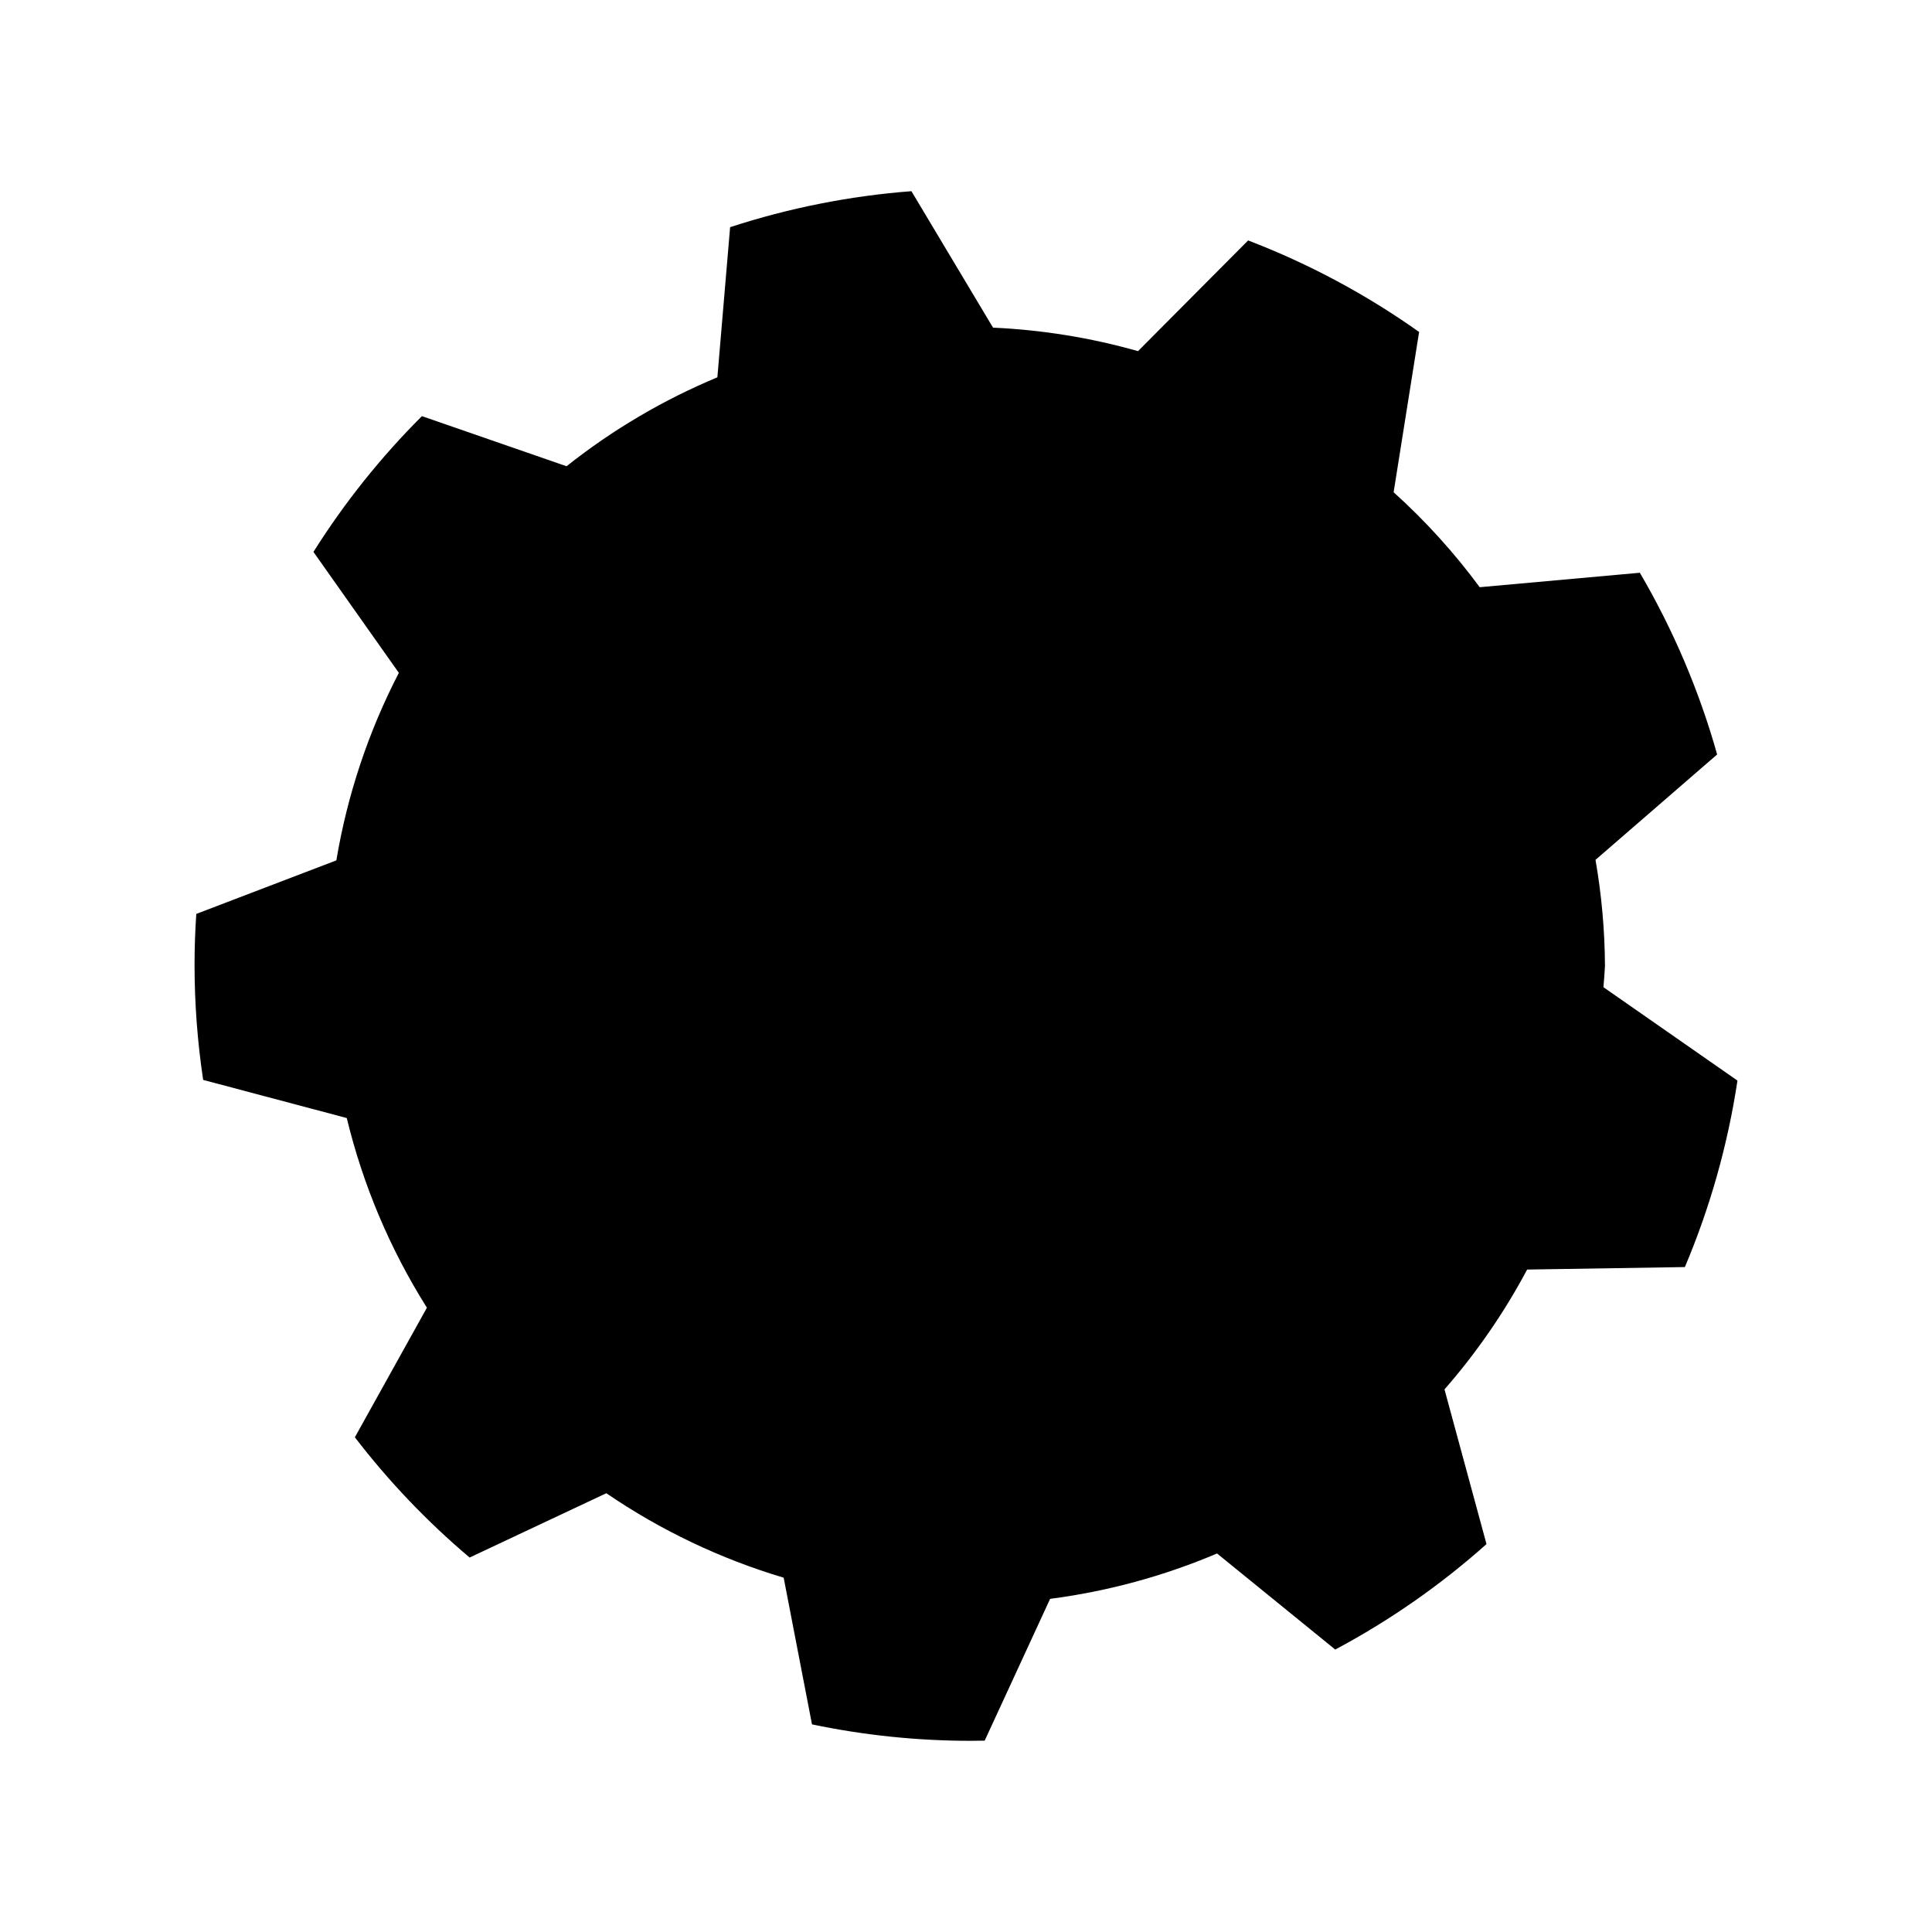
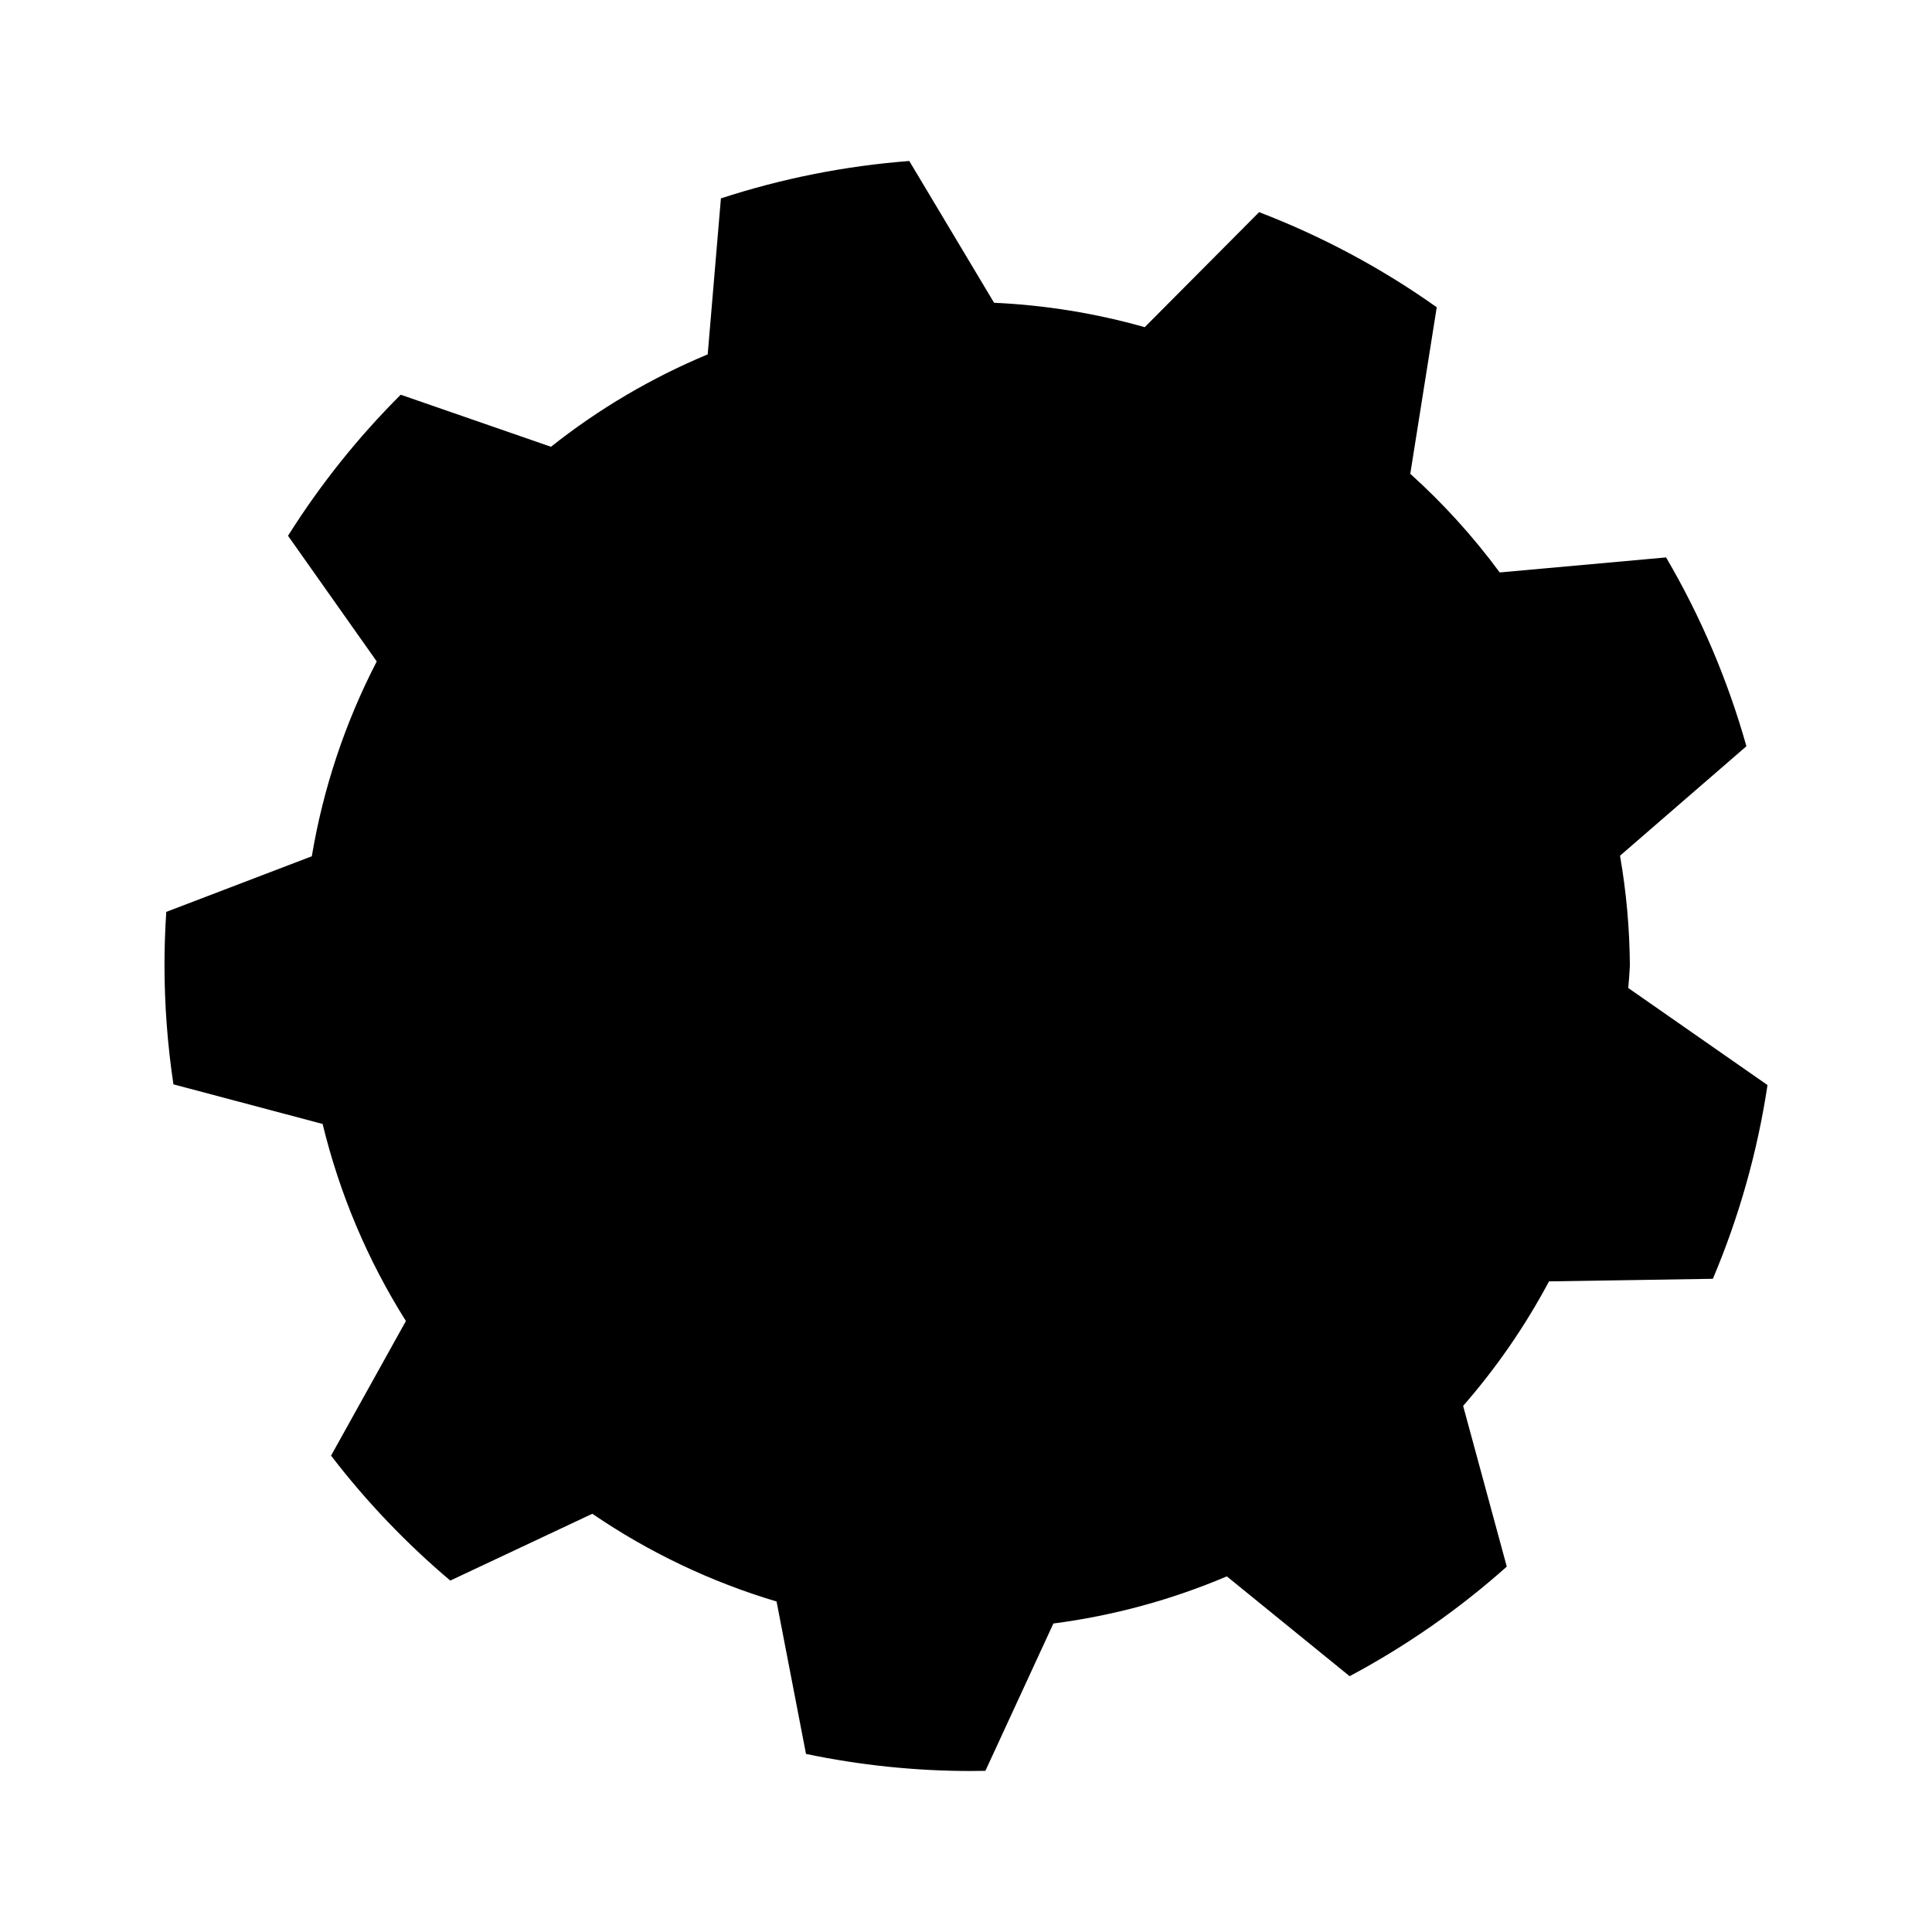
<svg xmlns="http://www.w3.org/2000/svg" width="192" height="192" viewBox="0 0 192 192">
-   <path d="M90.576 19a77 77 0 0 0-18.018 3.576l-1.266 14.921a63.3 63.3 0 0 0-14.99 8.838l-14.372-4.98a77 77 0 0 0-10.78 13.493l8.487 12.02a63.3 63.3 0 0 0-6.211 18.635l-13.92 5.321a77 77 0 0 0-.172 5.057 77 77 0 0 0 .856 11.439l14.271 3.79a63.3 63.3 0 0 0 7.965 18.848l-7.16 12.876a77 77 0 0 0 11.404 11.952l13.586-6.391a63.3 63.3 0 0 0 17.624 8.393l2.815 14.579A77 77 0 0 0 96.437 173l1.42-.017 6.502-14.091a63.3 63.3 0 0 0 16.59-4.509l11.746 9.548a77 77 0 0 0 15.032-10.481l-4.175-15.374a63.3 63.3 0 0 0 8.214-11.909l15.674-.248a77 77 0 0 0 5.227-18.531l-13.32-9.283A60 60 0 0 0 159.5 96a63.3 63.3 0 0 0-.941-10.549l12.089-10.472a77 77 0 0 0-7.683-18.06l-15.913 1.437a63.3 63.3 0 0 0-8.555-9.437l2.532-15.93a77 77 0 0 0-16.991-9.095l-10.943 11.002a63.3 63.3 0 0 0-14.408-2.335z" />
+   <path d="M90.364 16a80 80 0 0 0-18.72 3.715L70.33 35.218A65.8 65.8 0 0 0 54.755 44.4l-14.932-5.174a80 80 0 0 0-11.2 14.019l8.818 12.488a65.8 65.8 0 0 0-6.453 19.361l-14.463 5.528a80 80 0 0 0-.179 5.254 80 80 0 0 0 .89 11.885l14.827 3.938a65.8 65.8 0 0 0 8.275 19.582L32.9 144.659a80 80 0 0 0 11.849 12.417l14.115-6.64a65.8 65.8 0 0 0 18.31 8.72l2.925 15.147A80 80 0 0 0 96.454 176l1.475-.018 6.755-14.64a65.8 65.8 0 0 0 17.237-4.684l12.203 9.92a80 80 0 0 0 15.618-10.89l-4.338-15.973a65.8 65.8 0 0 0 8.534-12.373l16.285-.257a80 80 0 0 0 5.43-19.253l-13.838-9.645a62 62 0 0 0 .159-2.187 66 66 0 0 0-.978-10.96l12.56-10.88a80 80 0 0 0-7.983-18.764l-16.532 1.493a65.8 65.8 0 0 0-8.889-9.804l2.63-16.551a80 80 0 0 0-17.652-9.45l-11.37 11.431a65.8 65.8 0 0 0-14.969-2.426Z" />
</svg>
